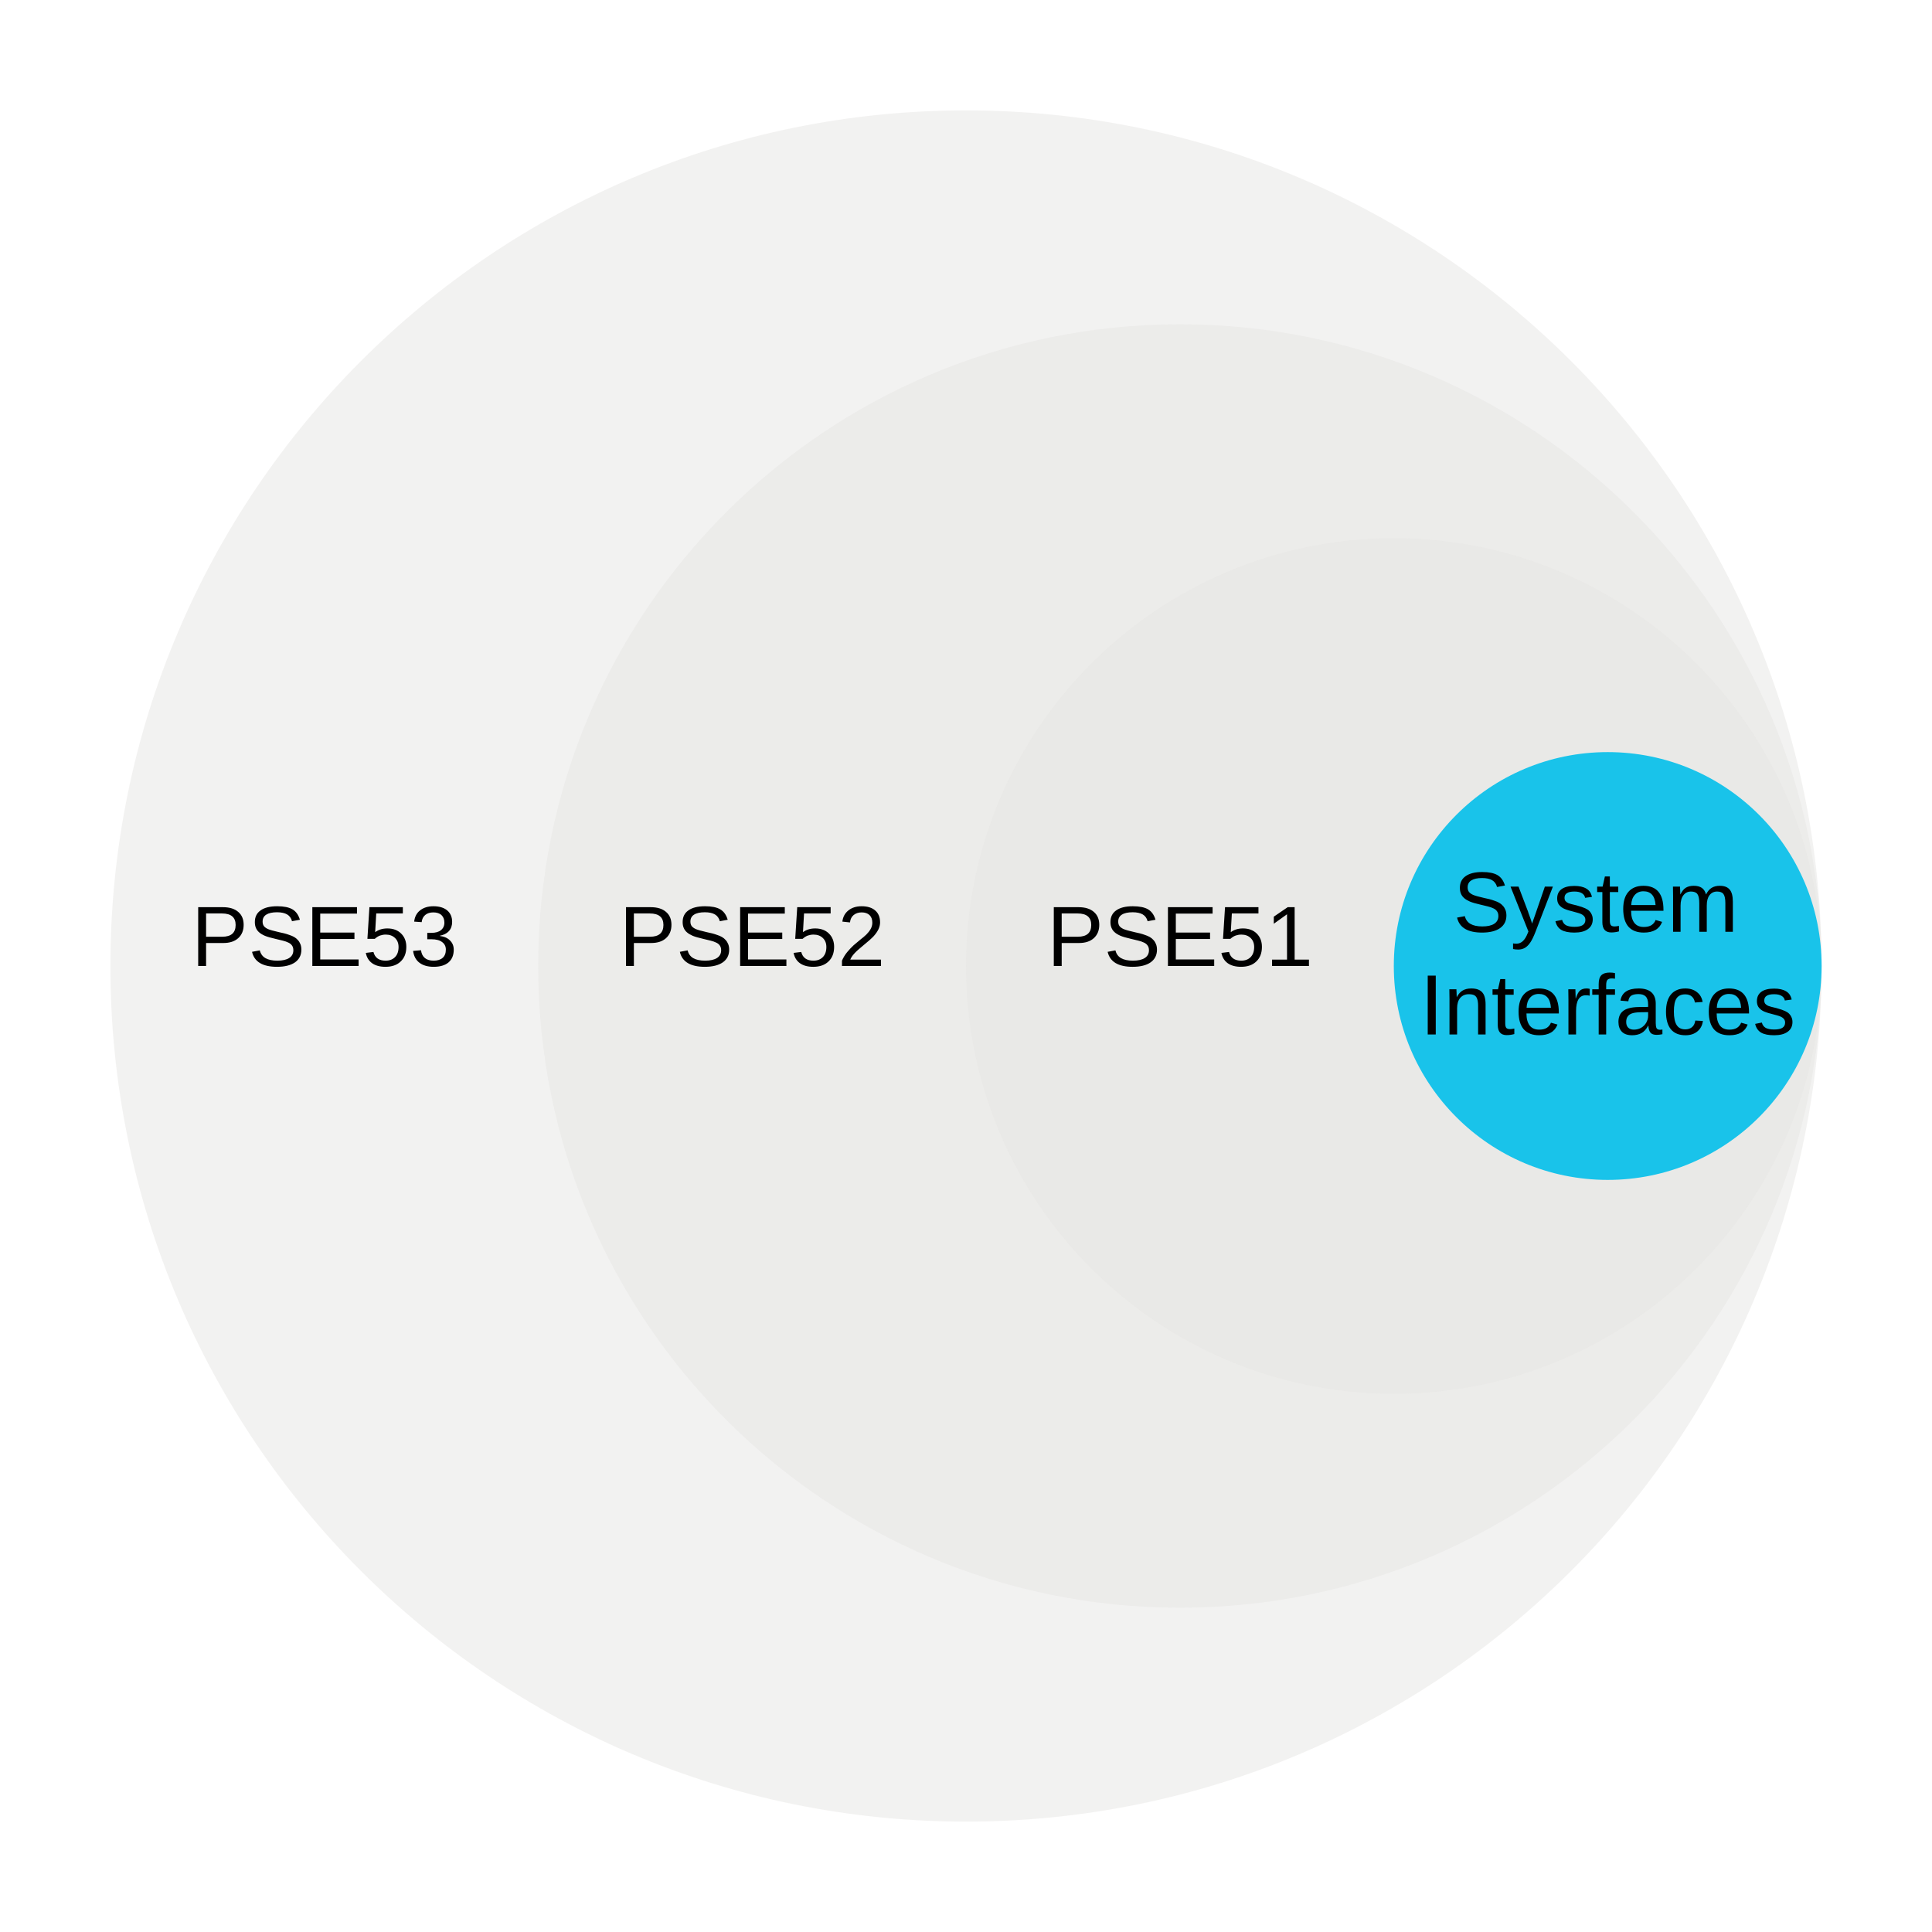
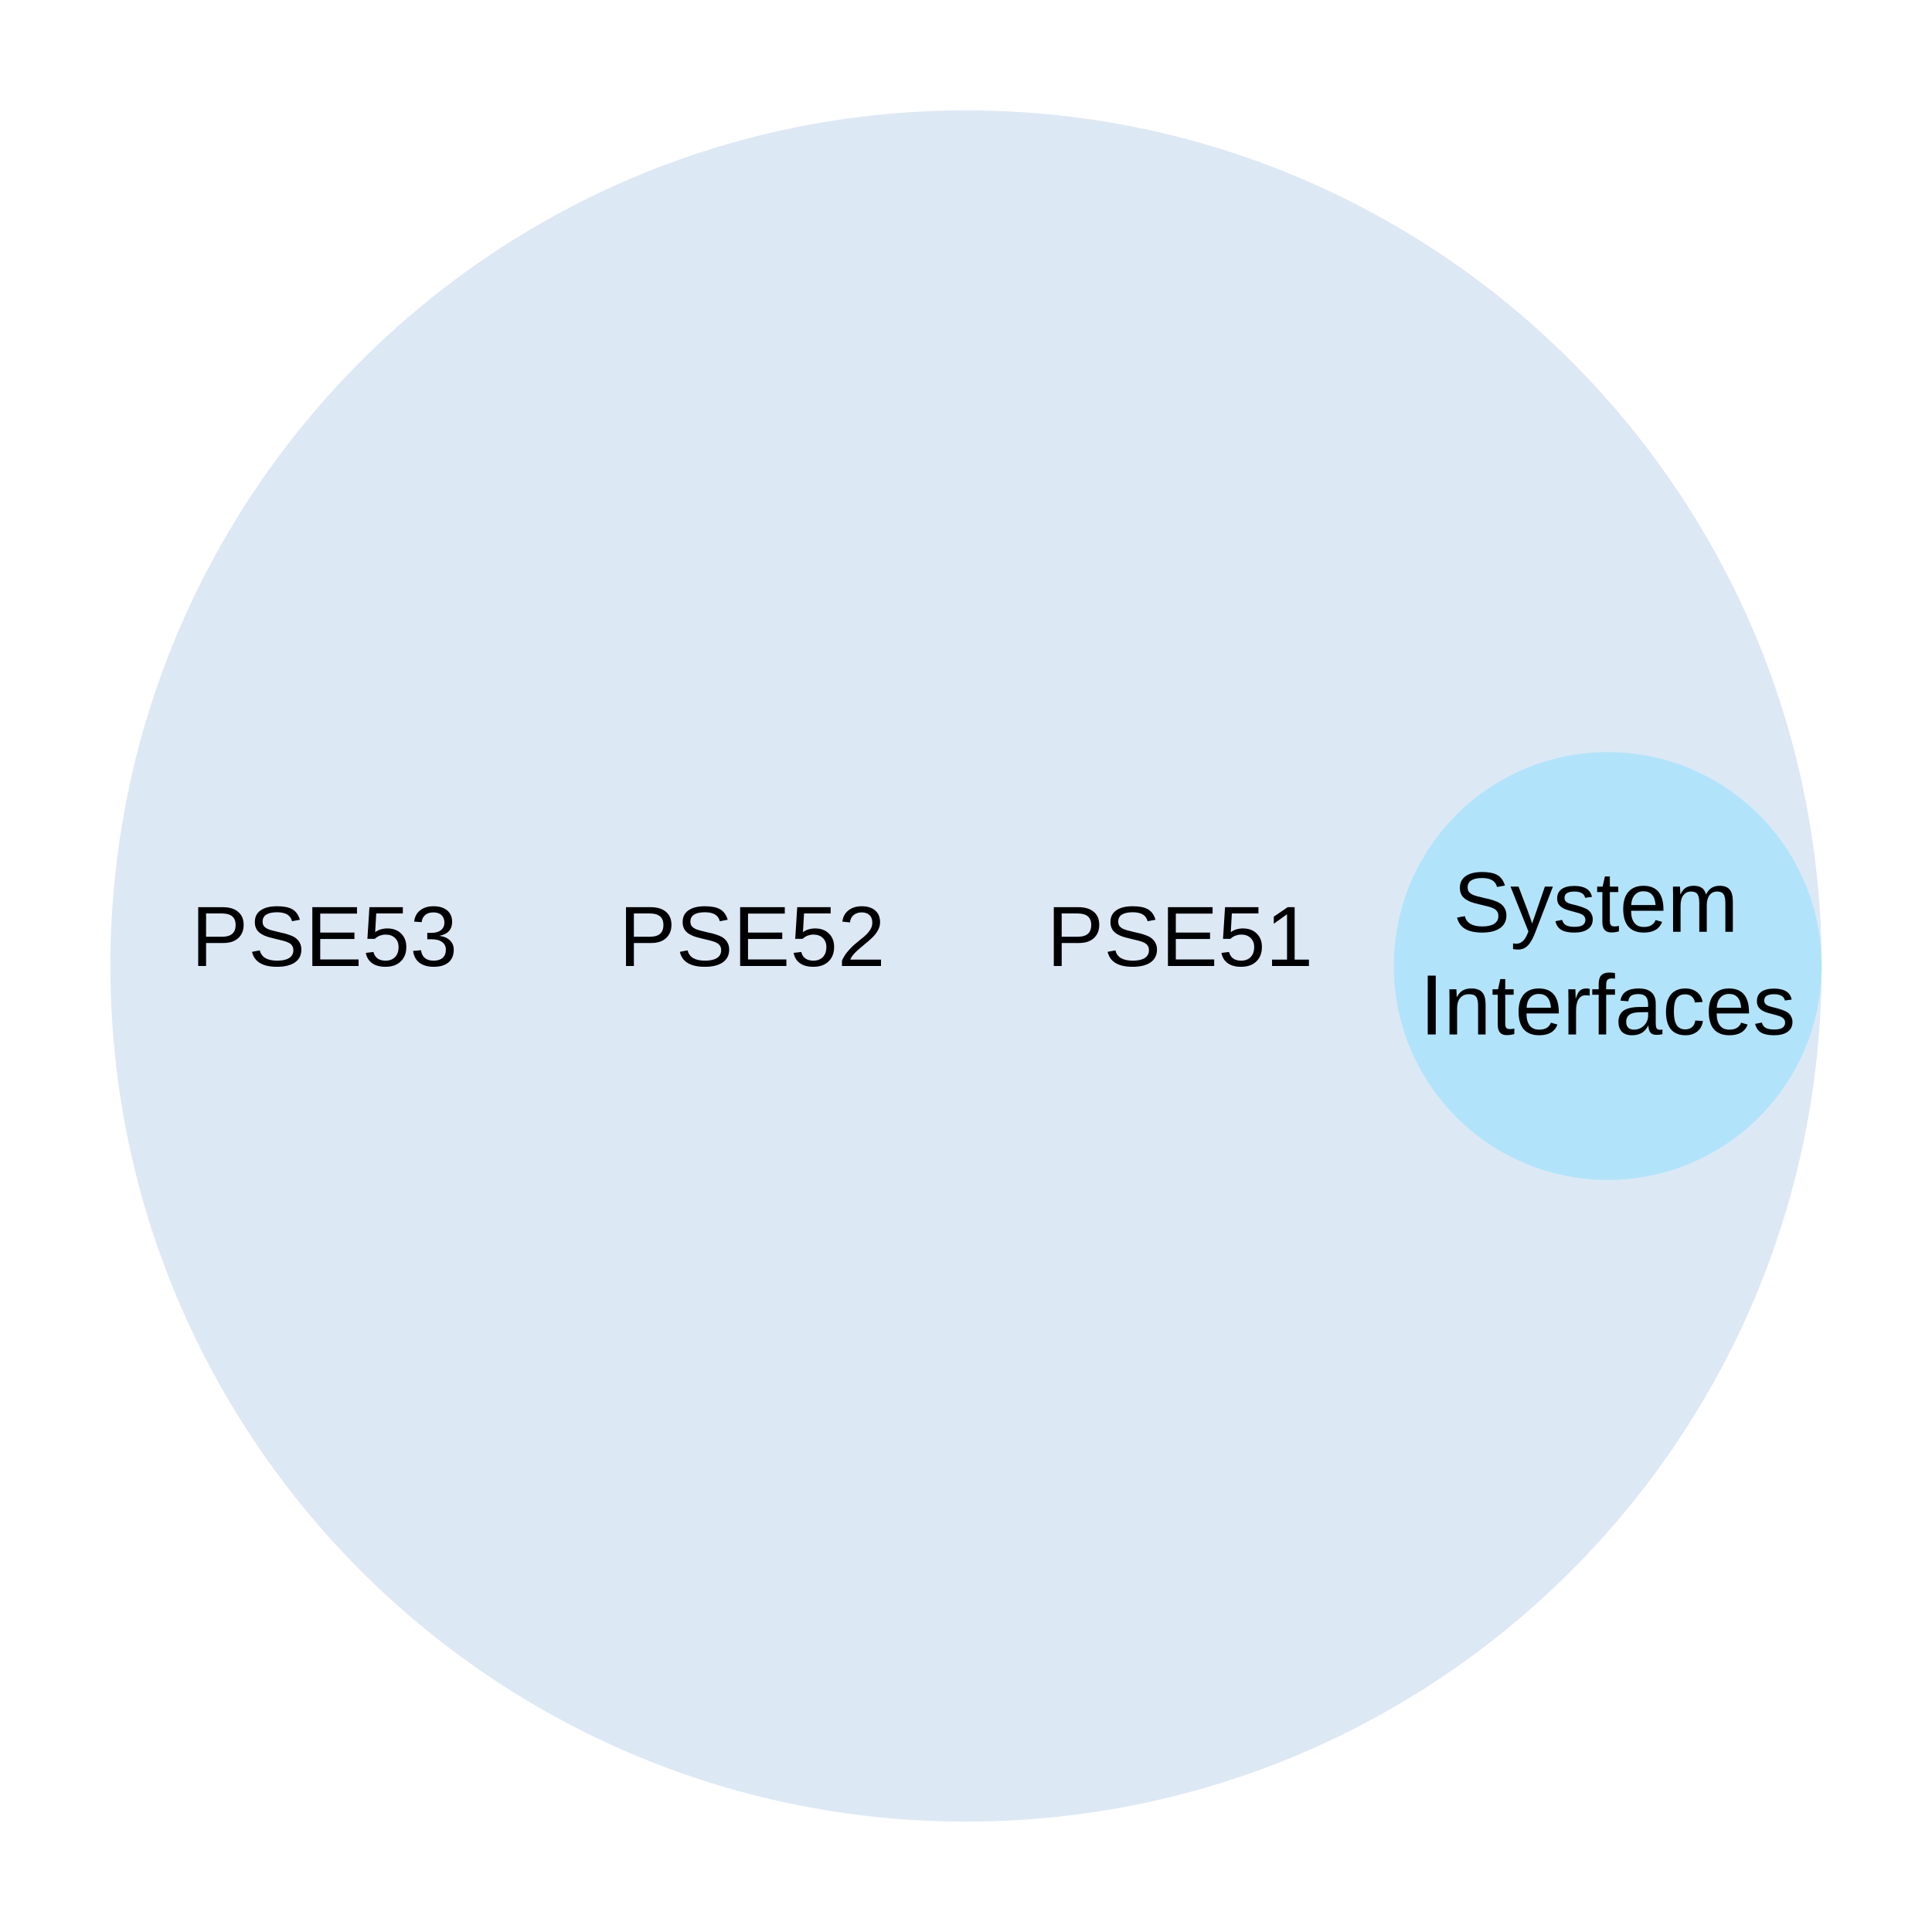
<svg xmlns="http://www.w3.org/2000/svg" version="1.1" width="225.805" height="225.805" viewBox="-112.903 -112.903 225.805 225.805">
-   <circle cx="0" fill="#e6e5e3" opacity="0.5" r="100" />
-   <circle cx="25" fill="#e6e5e3" opacity="0.5" r="75" />
-   <circle cx="50" fill="#e6e5e3" opacity="0.5" r="50" />
-   <circle cx="75" fill="#19c3ea" r="25" />
-   /* TODO: Change color based on dark / light modes */
+   <circle cx="0" fill="#dde8f5" r="100" />
+   <circle cx="25" fill="#dde8f5" r="75" />
+   <circle cx="50" fill="#dde8f5" r="50" />
+   <circle cx="75" fill="#b1e4fa" r="25" />
  <g font-family="Arial" font-size="10" text-anchor="middle">
    <text y="8">
      <tspan x="75" dy="-1.2em">System</tspan>
      <tspan x="75" dy="1.2em">Interfaces</tspan>
    </text>
    <text x="25">PSE51</text>
    <text x="-25">PSE52</text>
    <text x="-75">PSE53</text>
  </g>
</svg>
